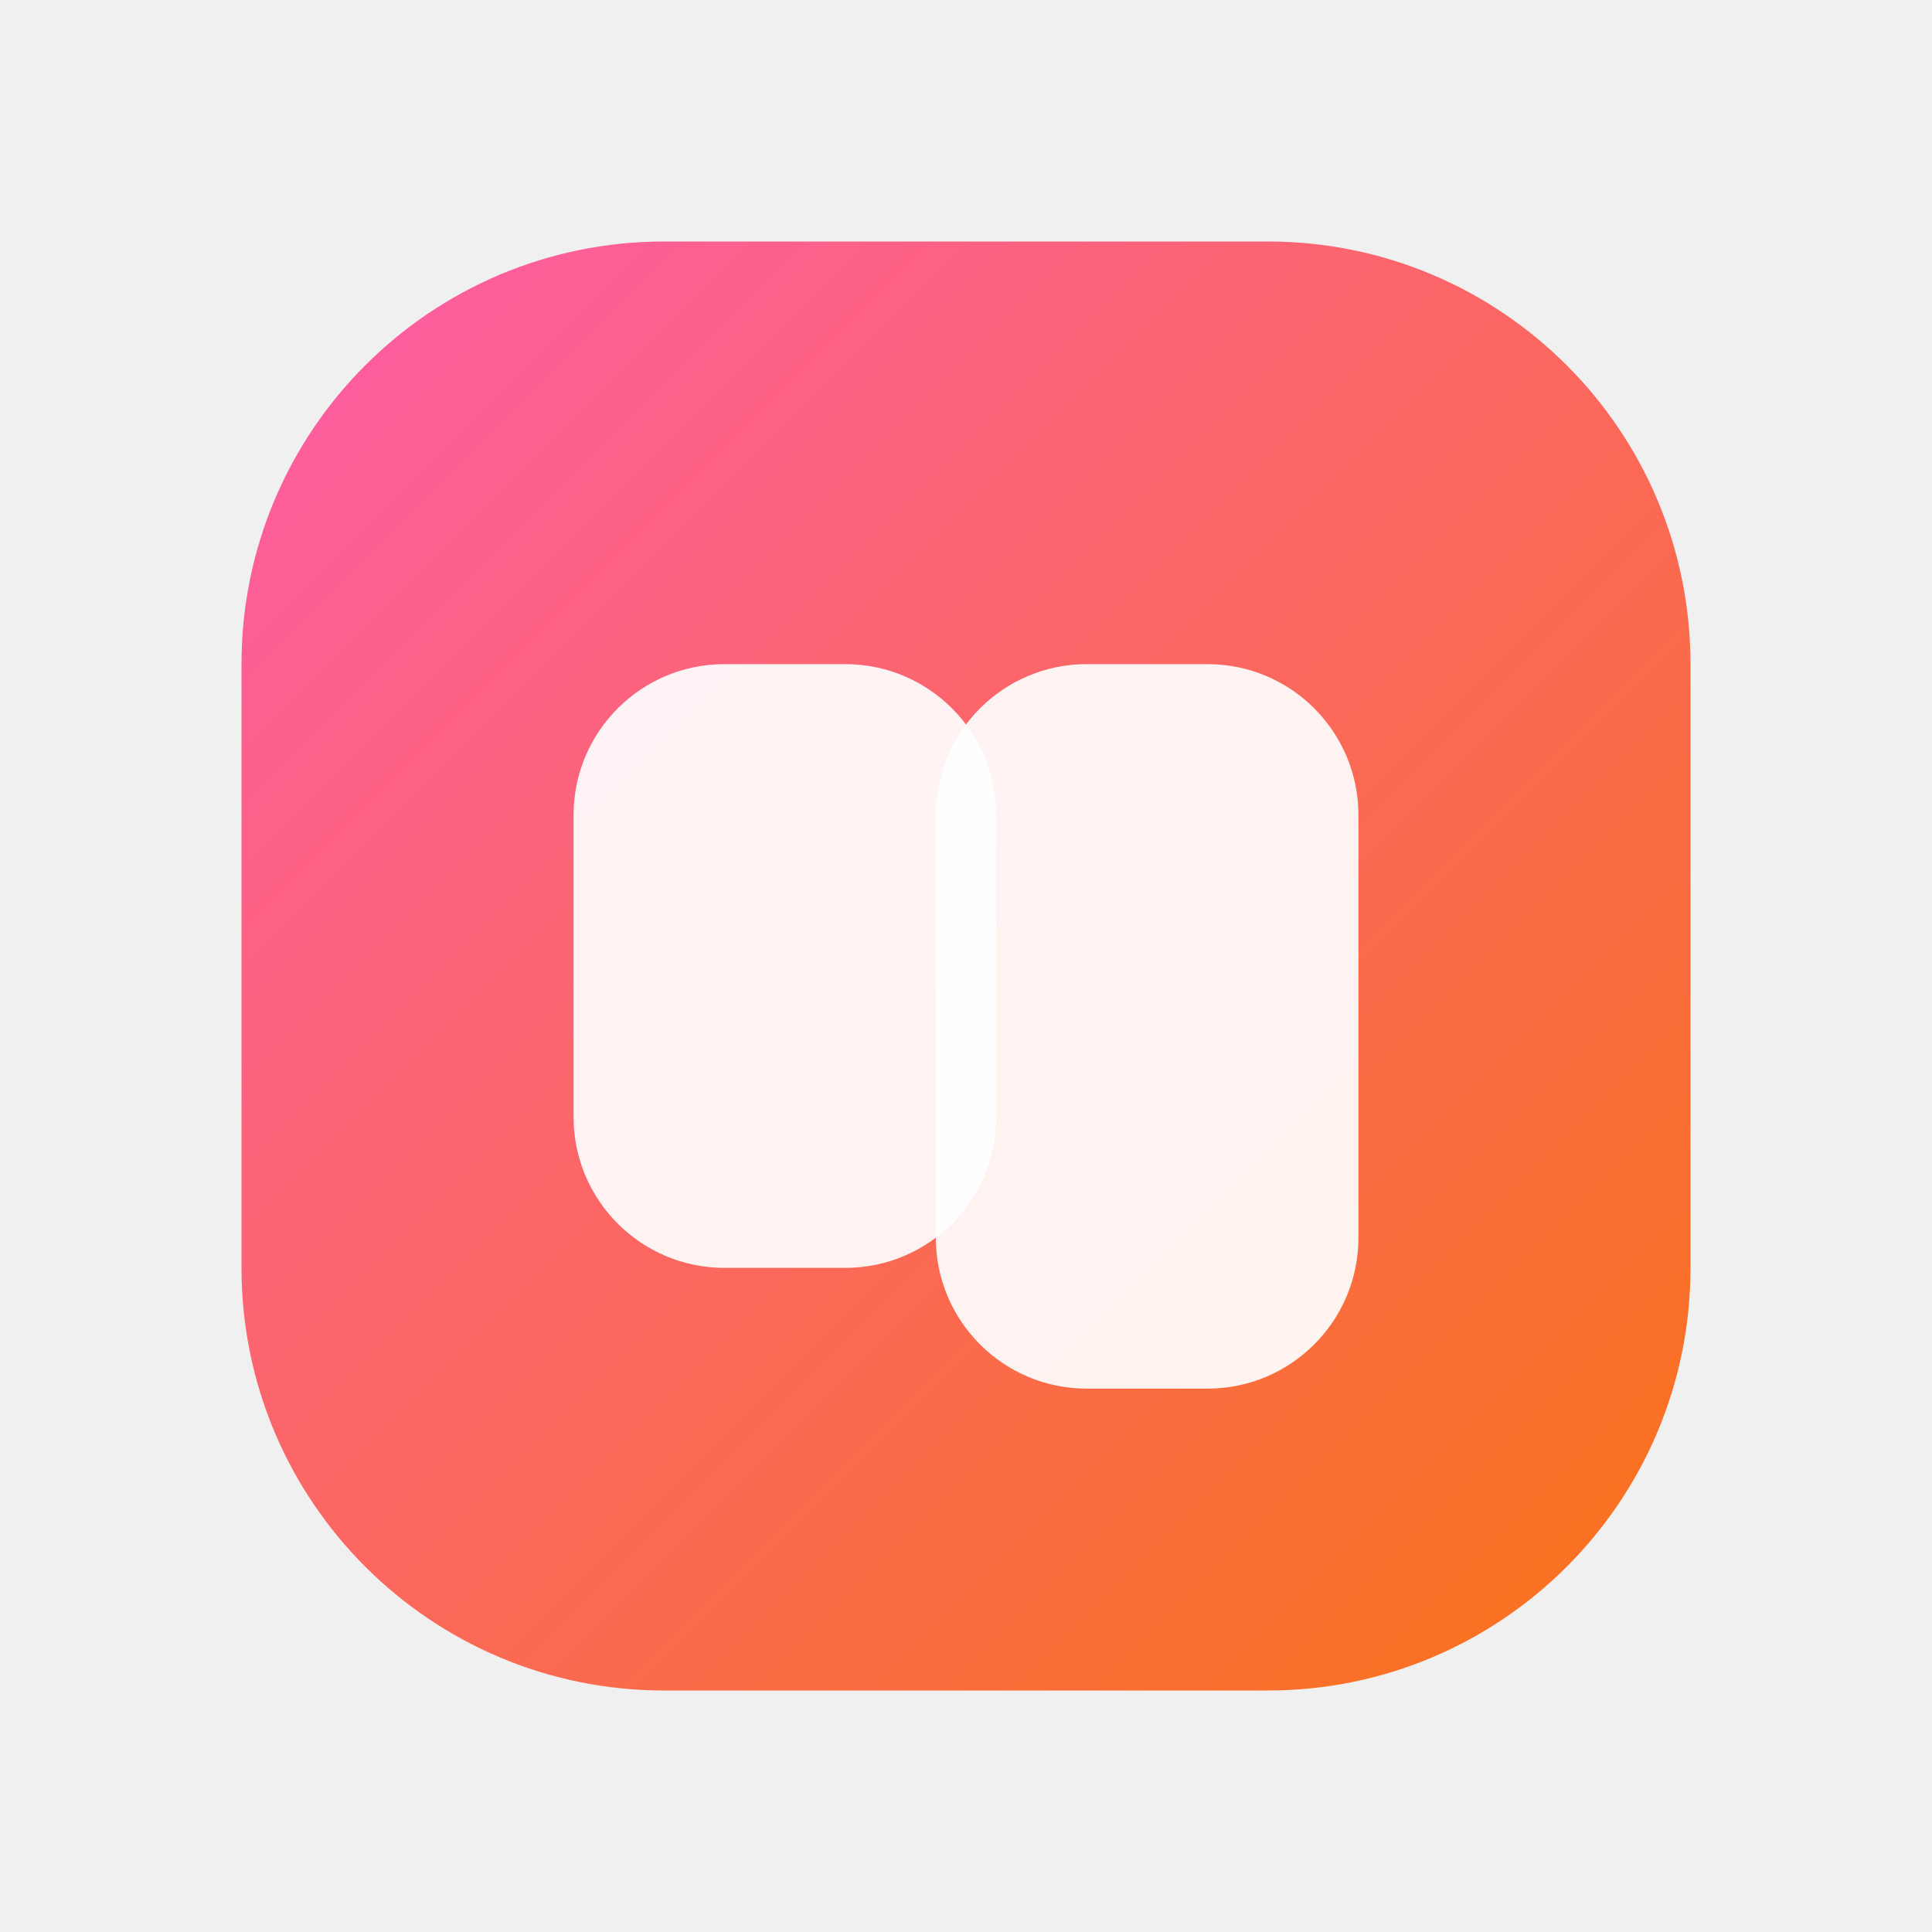
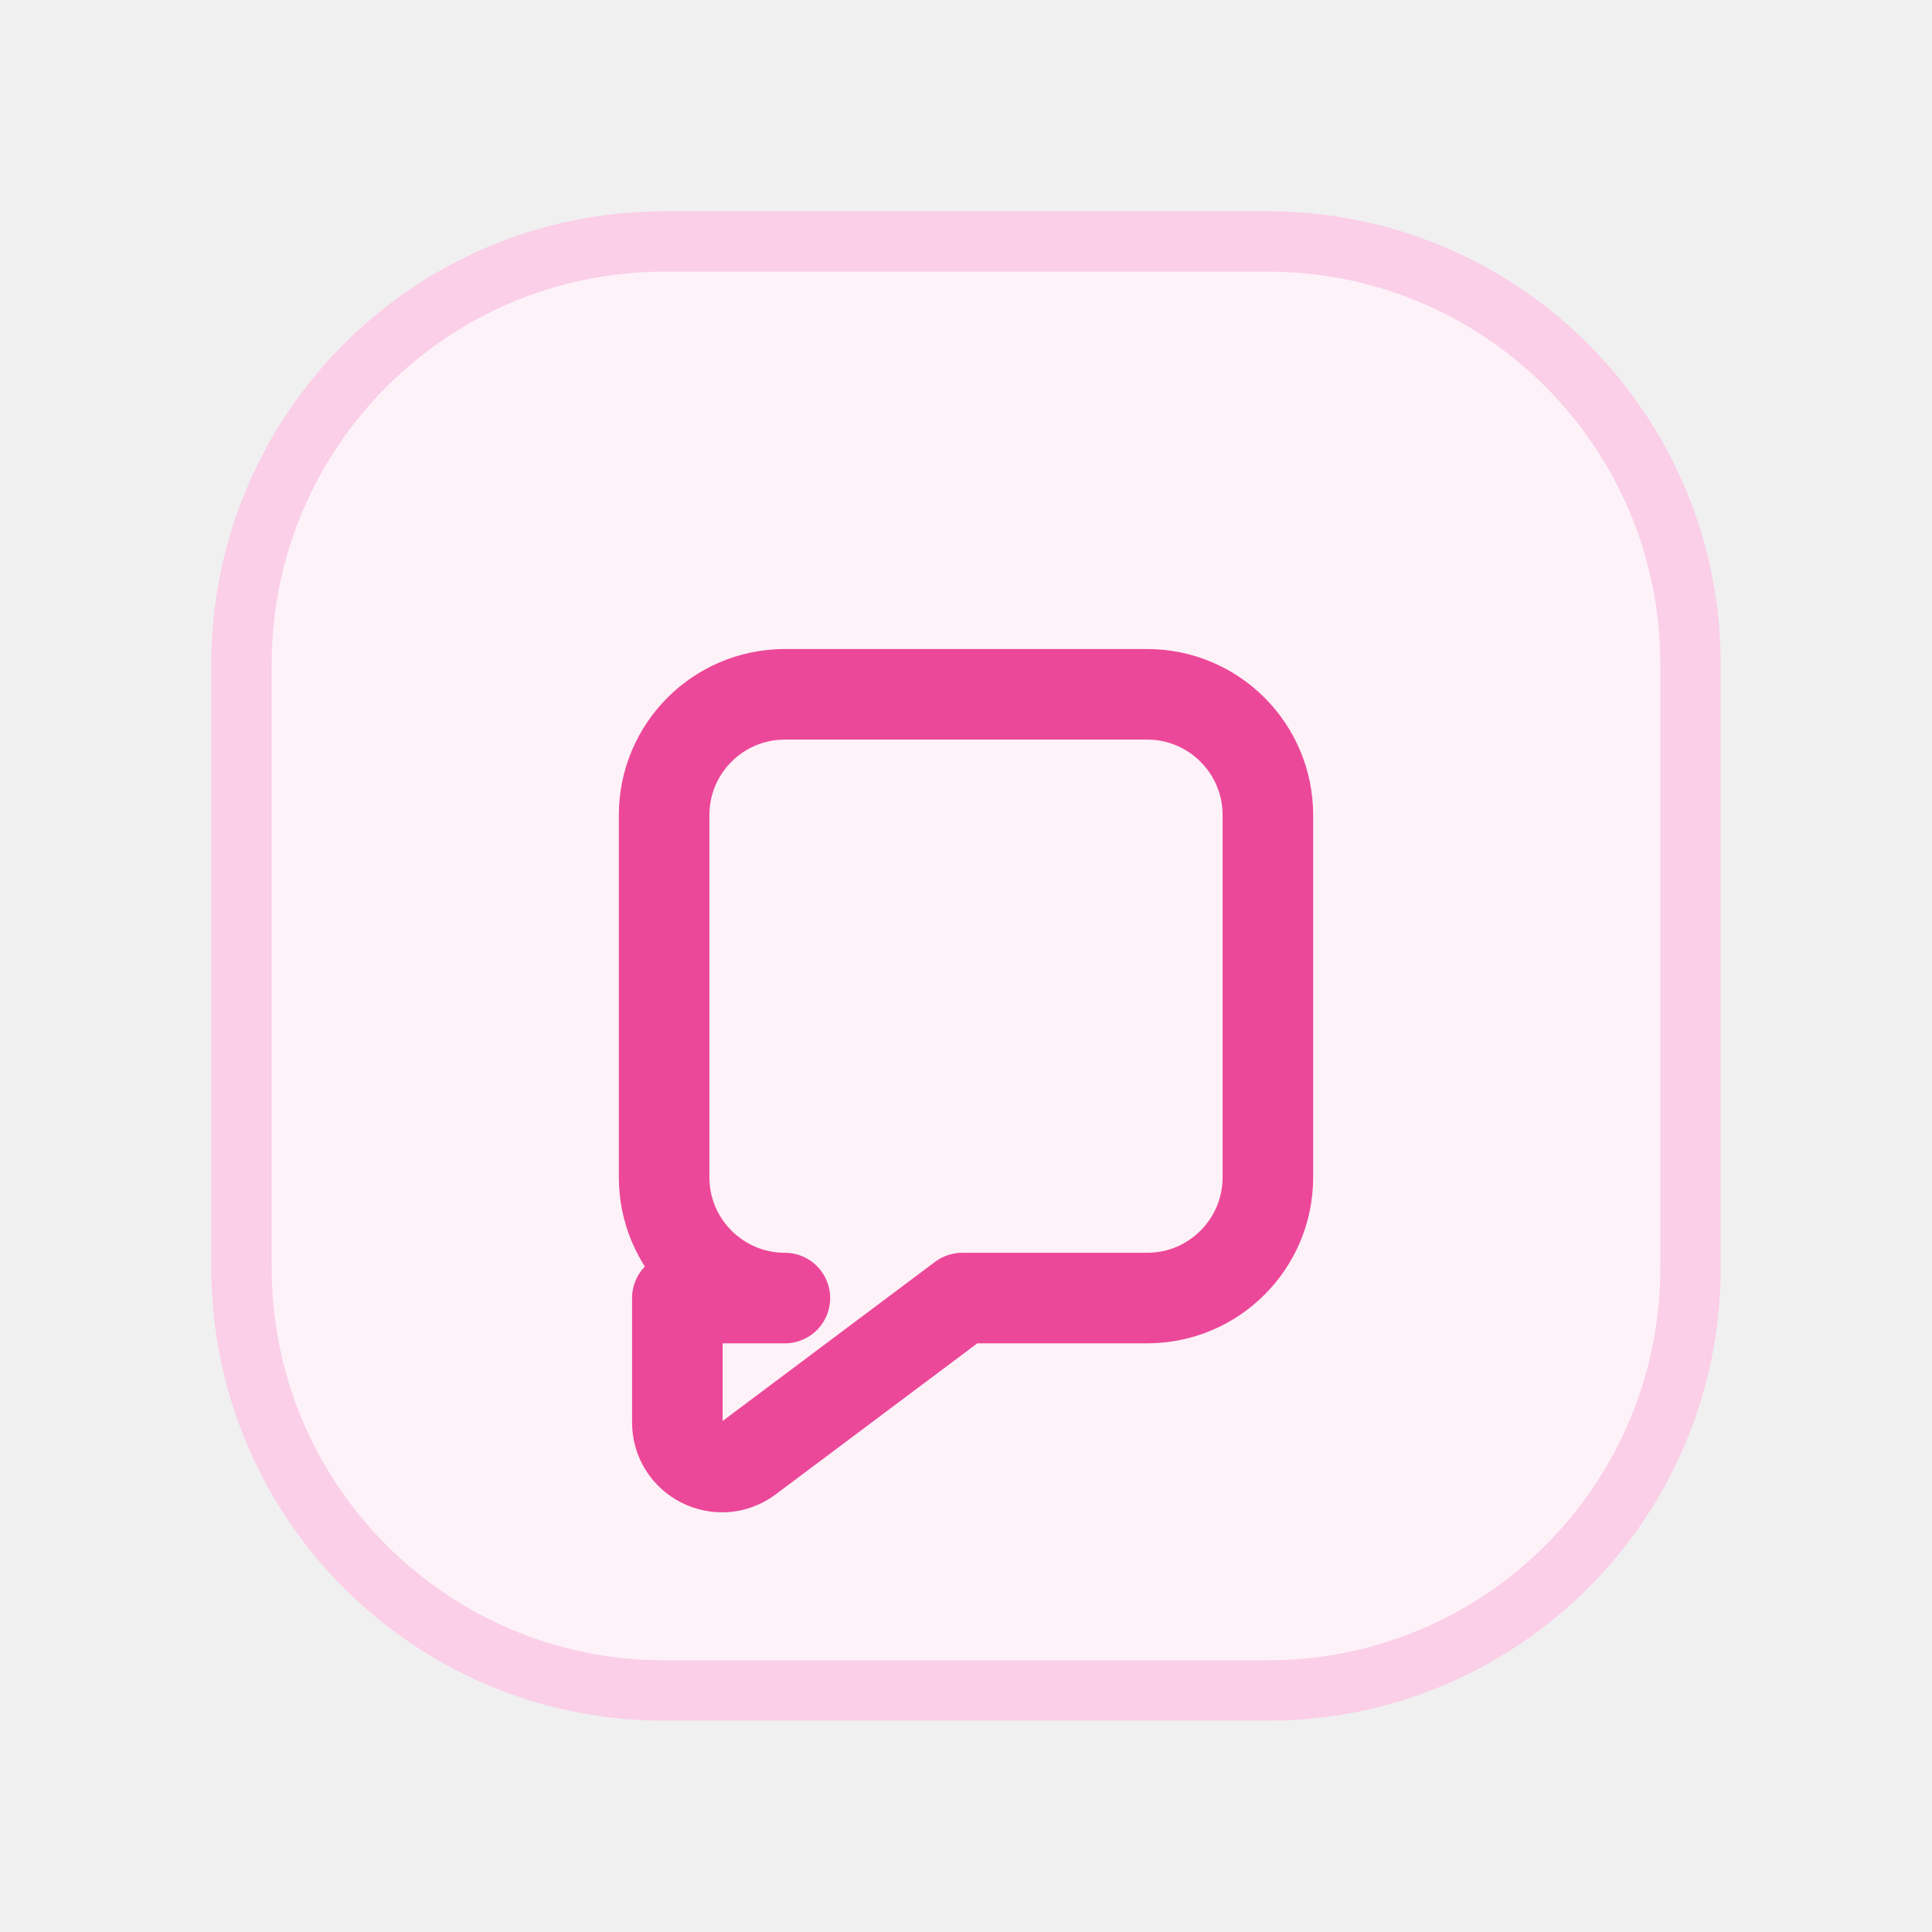
<svg xmlns="http://www.w3.org/2000/svg" viewBox="0 0 64 64" fill="none">
-   <defs>
-     <linearGradient id="g" x1="8" y1="8" x2="56" y2="56" gradientUnits="userSpaceOnUse">
-       <stop stop-color="#ff5ca8" />
-       <stop offset="1" stop-color="#f97316" />
-     </linearGradient>
-   </defs>
-   <rect x="8" y="8" width="48" height="48" rx="14" fill="url(#g)" />
-   <rect x="19" y="22" width="14" height="20" rx="5" fill="white" fill-opacity="0.92" />
-   <rect x="31" y="22" width="14" height="24" rx="5" fill="white" fill-opacity="0.92" />
+   <rect x="8" y="8" width="48" height="48" rx="14" fill="#fdf2f8" stroke="#fbcfe8" stroke-width="2" />
+   <path d="M22 27C22 24.791 23.791 23 26 23H38C40.209 23 42 24.791 42 27V39C42 41.209 40.209 43 38 43H31.875L24.8 48.3C23.825 49.031 22.438 48.335 22.438 47.116V43H26C23.791 43 22 41.209 22 39V27Z" stroke="#ec4899" stroke-width="3" stroke-linecap="round" stroke-linejoin="round" />
</svg>
